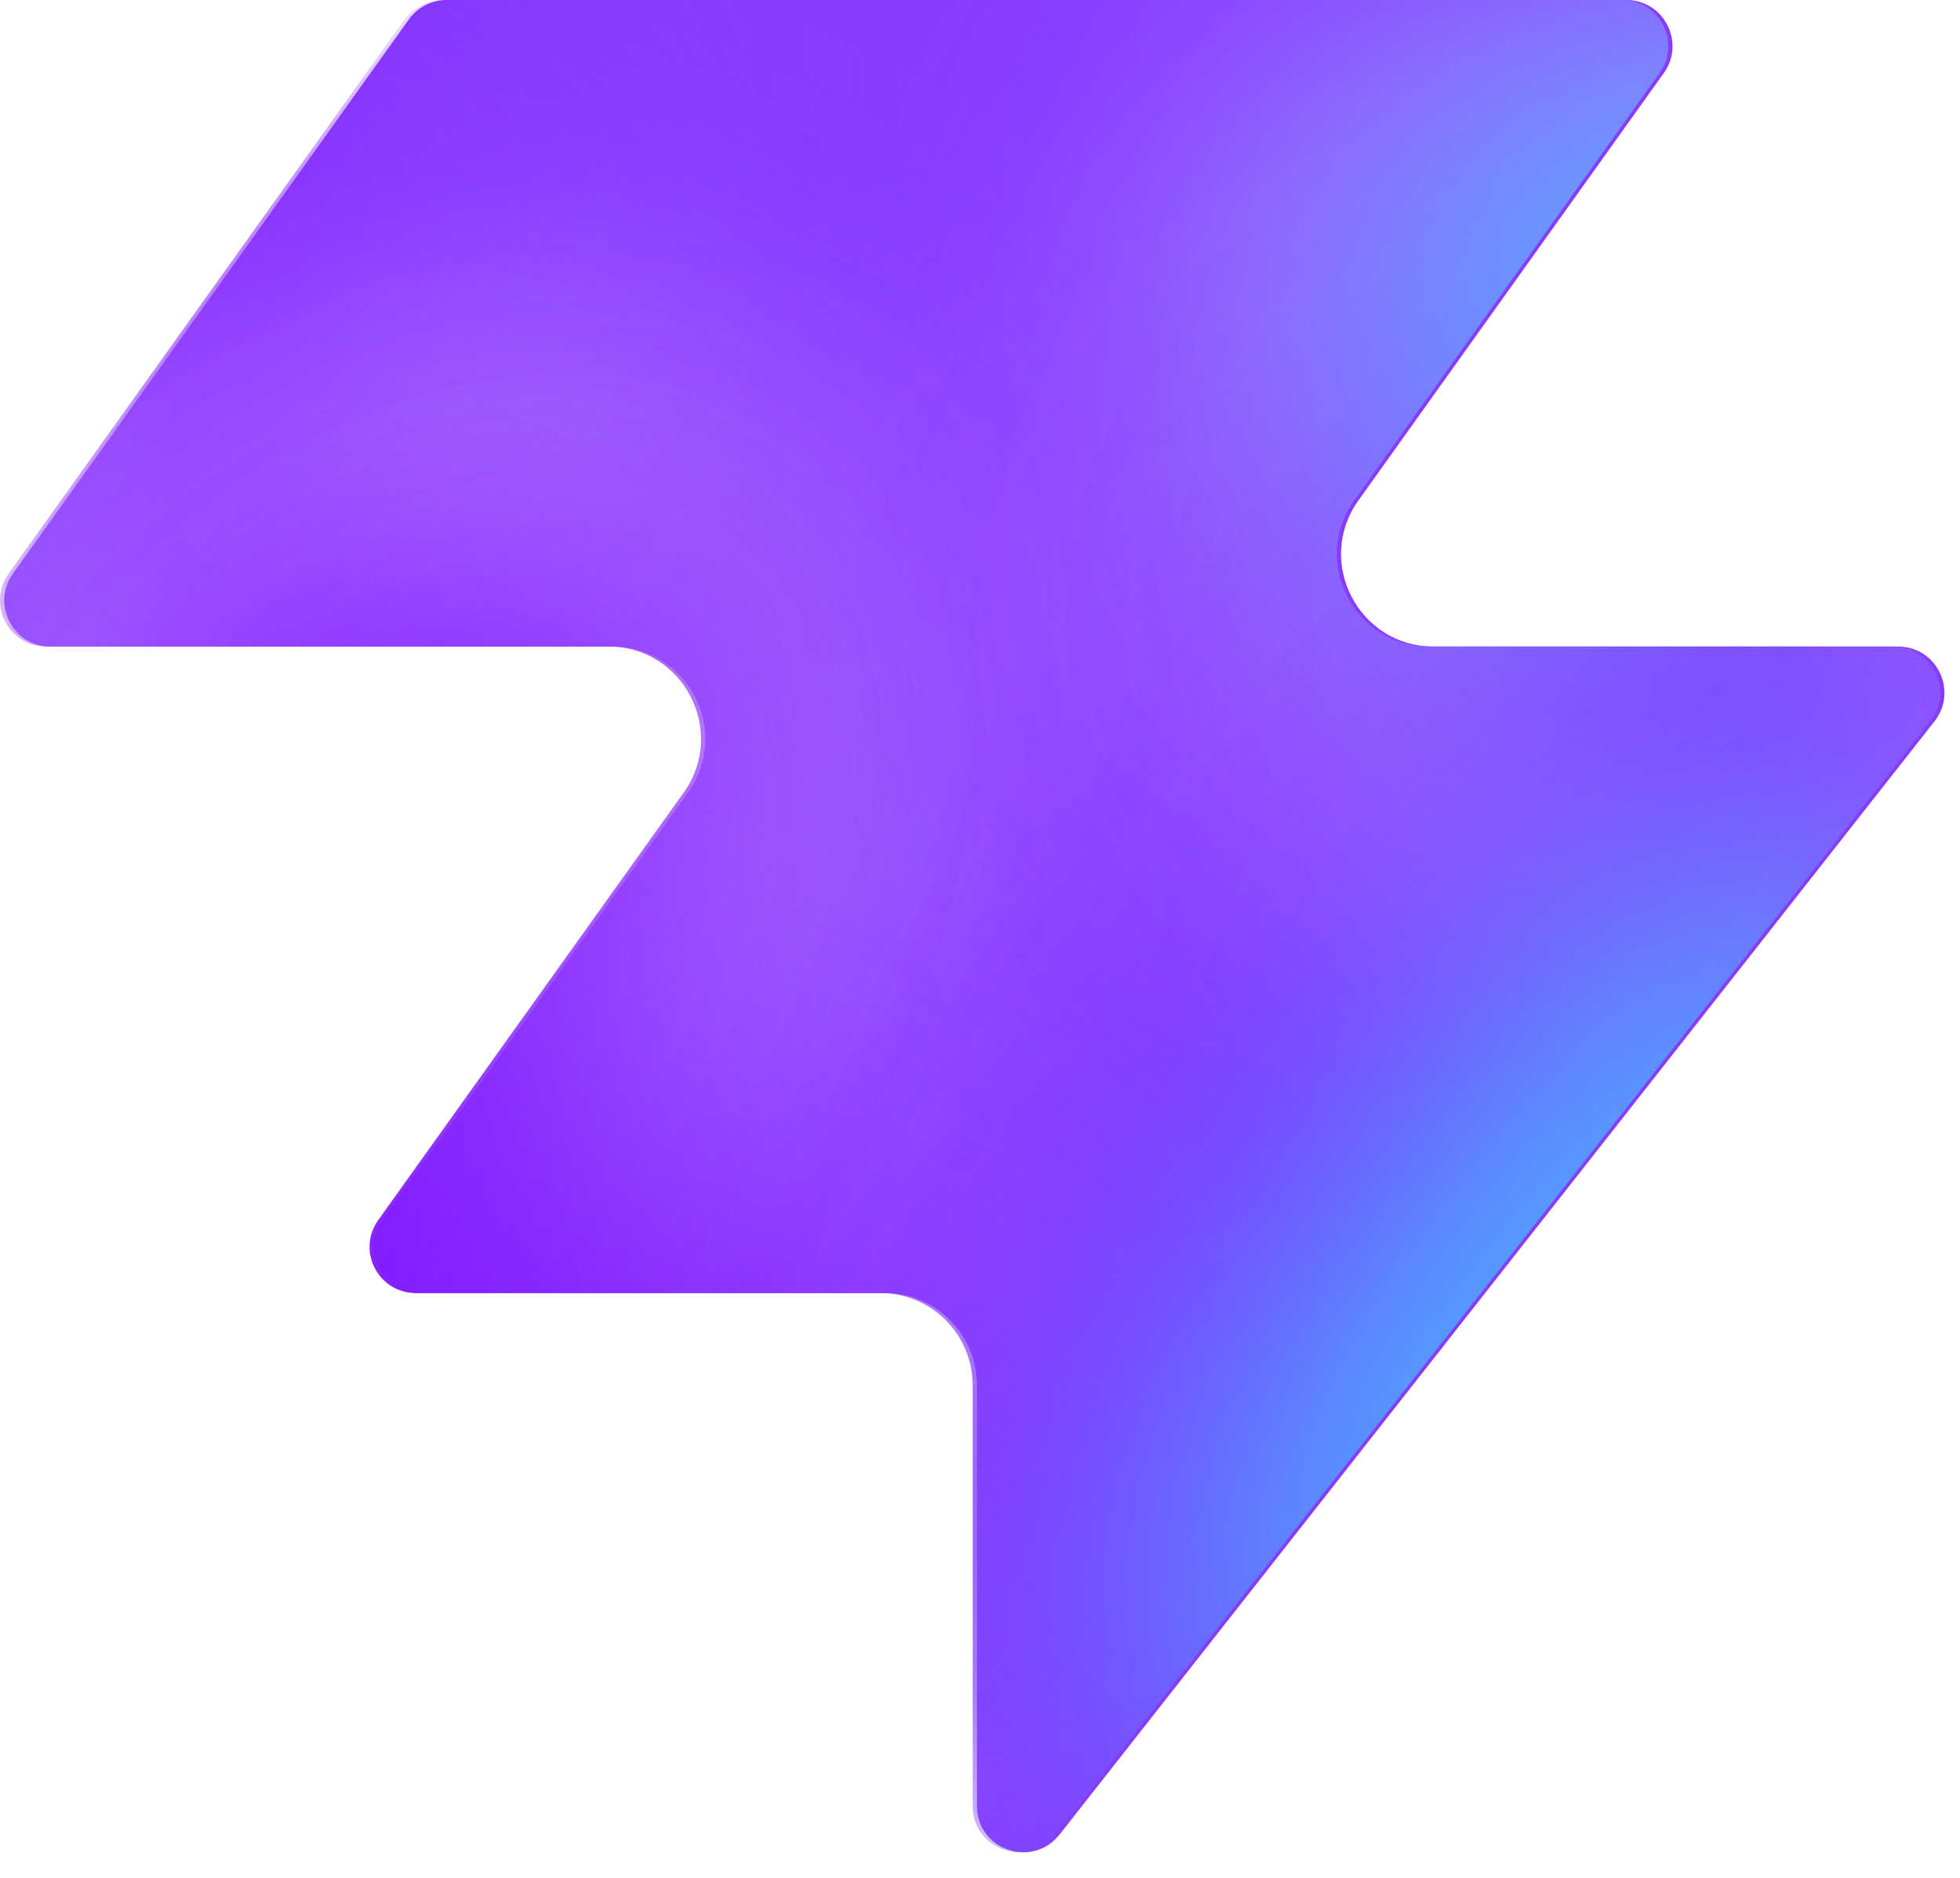
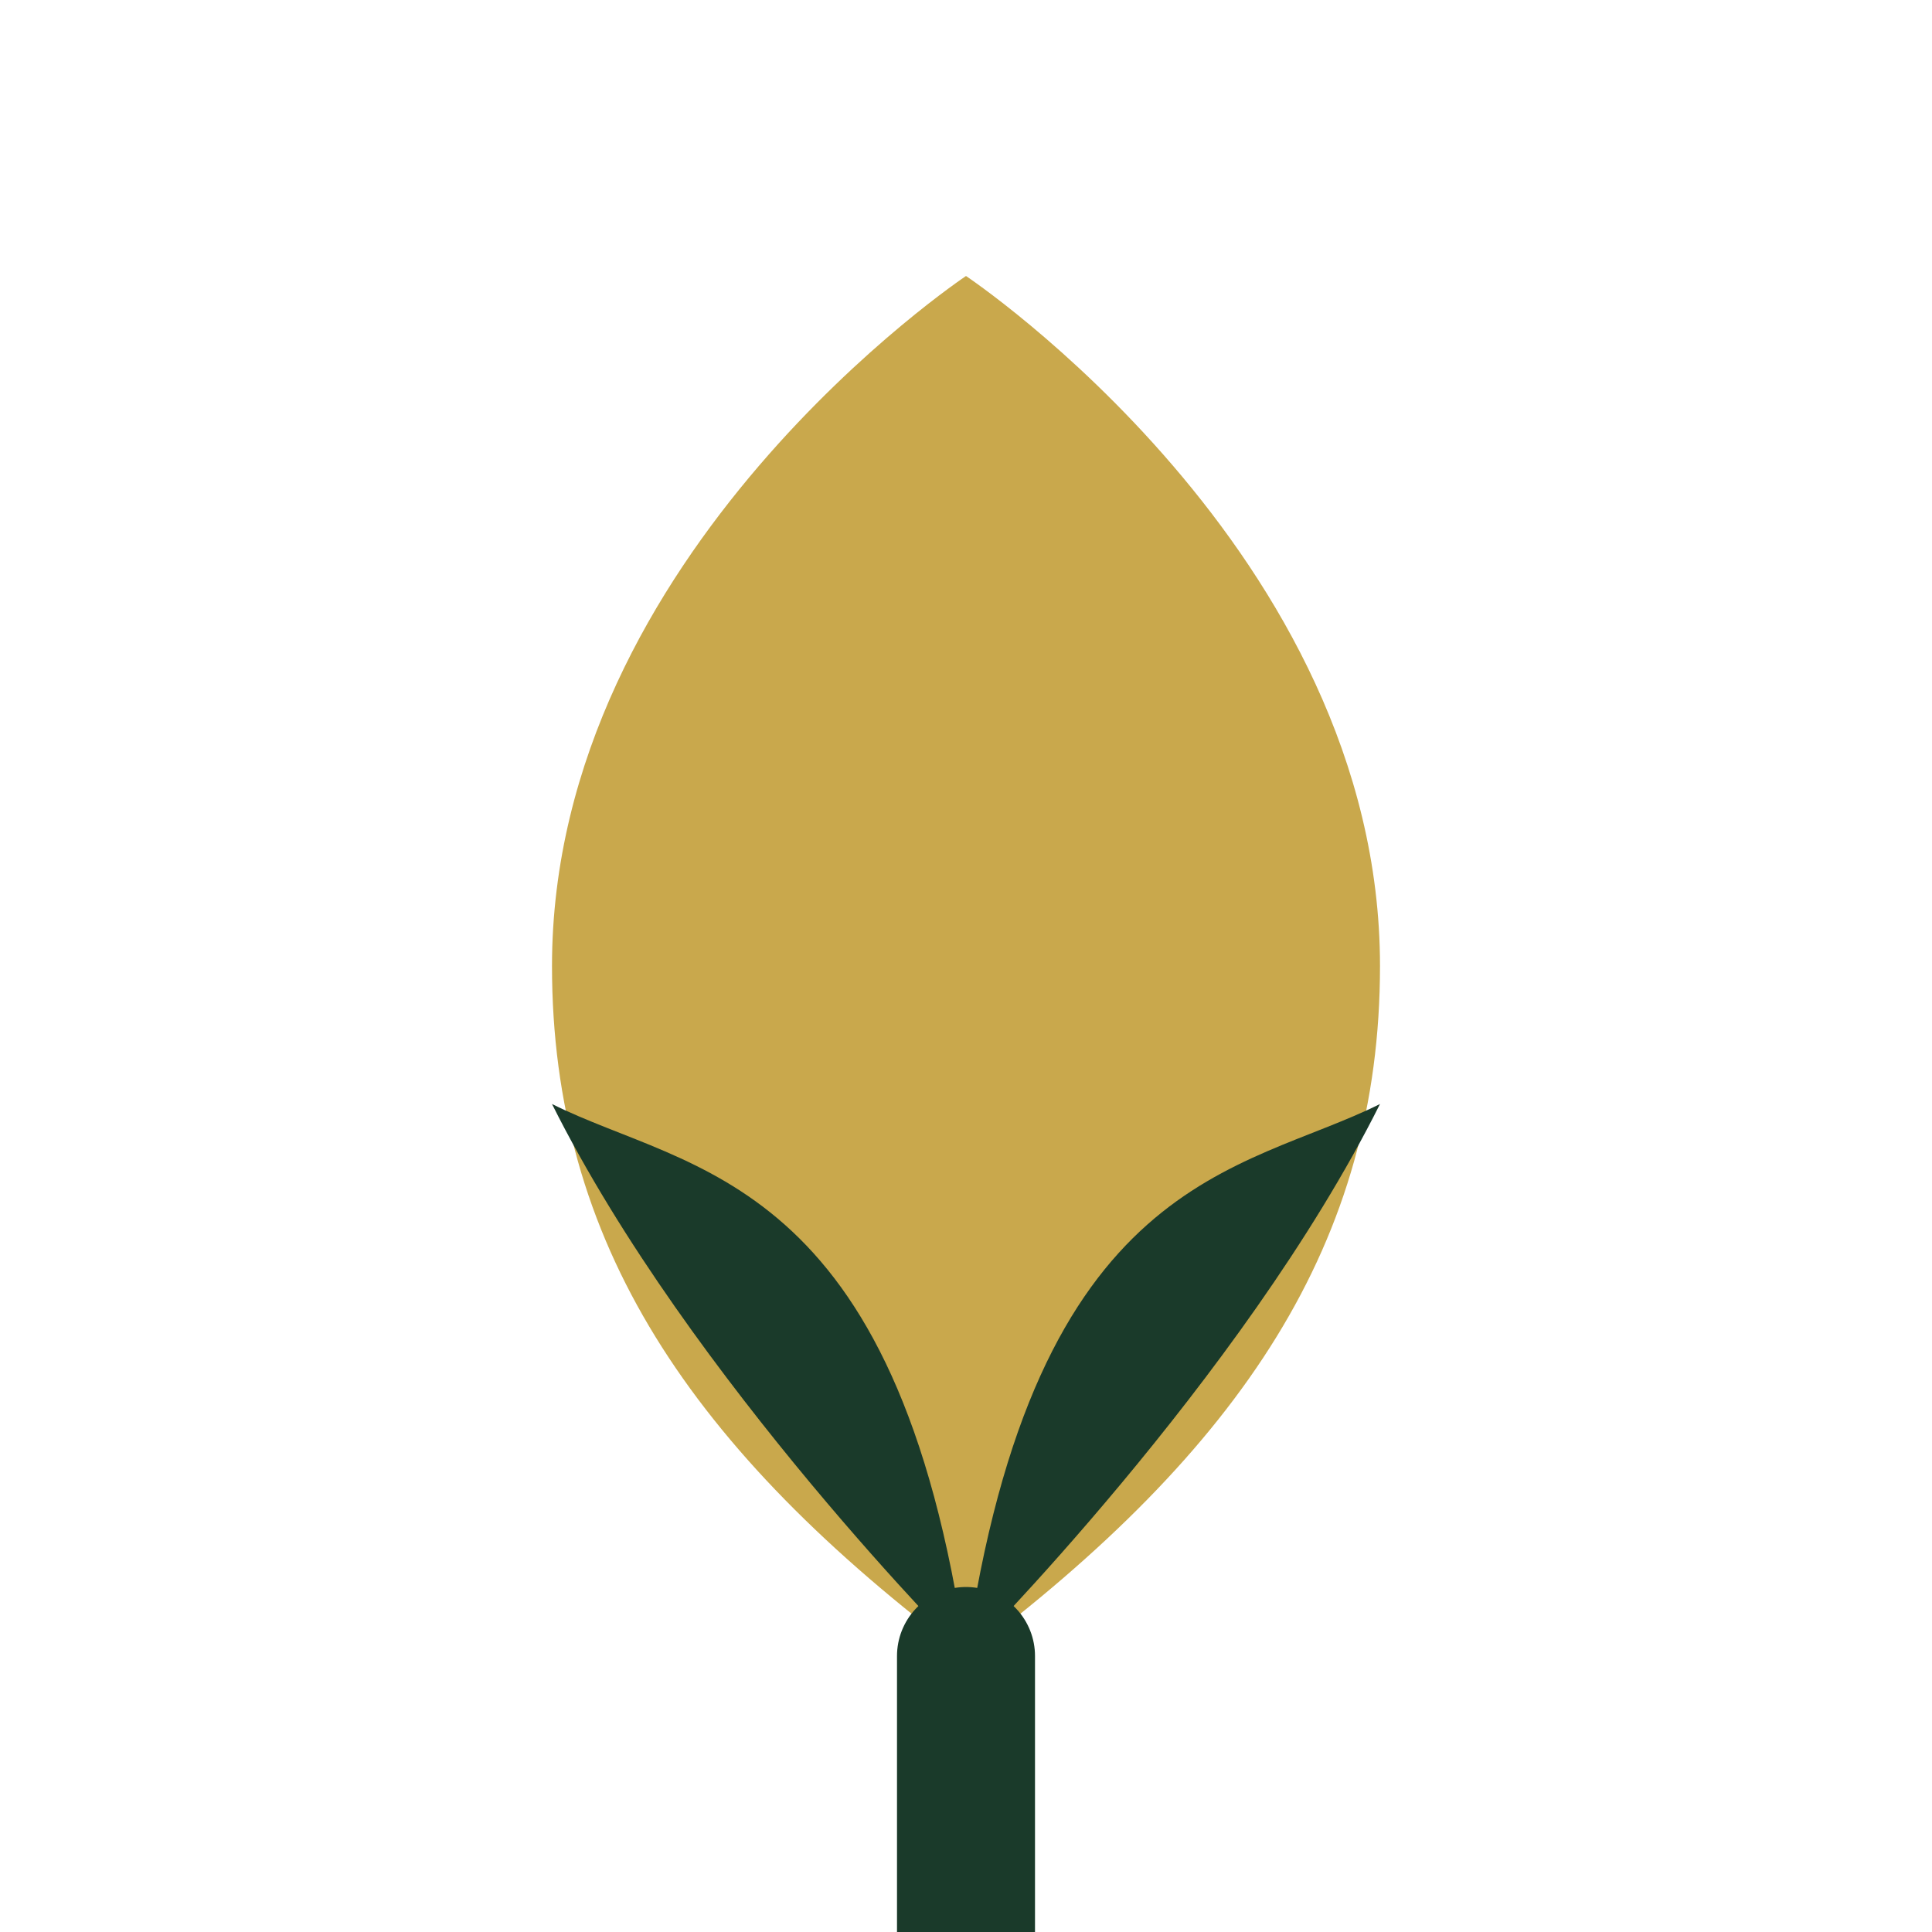
- <svg xmlns="http://www.w3.org/2000/svg" width="48" height="46" fill="none" viewBox="0 0 48 46">
-   <path fill="#863bff" d="M25.946 44.938c-.664.845-2.021.375-2.021-.698V33.937a2.26 2.26 0 0 0-2.262-2.262H10.287c-.92 0-1.456-1.04-.92-1.788l7.48-10.471c1.07-1.497 0-3.578-1.842-3.578H1.237c-.92 0-1.456-1.04-.92-1.788L10.013.474c.214-.297.556-.474.92-.474h28.894c.92 0 1.456 1.04.92 1.788l-7.48 10.471c-1.07 1.498 0 3.579 1.842 3.579h11.377c.943 0 1.473 1.088.89 1.83L25.947 44.94z" style="fill:#863bff;fill:color(display-p3 .525 .23 1);fill-opacity:1" />
-   <mask id="a" width="48" height="46" x="0" y="0" maskUnits="userSpaceOnUse" style="mask-type:alpha">
-     <path fill="#000" d="M25.842 44.938c-.664.844-2.021.375-2.021-.698V33.937a2.26 2.26 0 0 0-2.262-2.262H10.183c-.92 0-1.456-1.04-.92-1.788l7.48-10.471c1.07-1.498 0-3.579-1.842-3.579H1.133c-.92 0-1.456-1.04-.92-1.787L9.91.473c.214-.297.556-.474.92-.474h28.894c.92 0 1.456 1.04.92 1.788l-7.48 10.471c-1.07 1.498 0 3.578 1.842 3.578h11.377c.943 0 1.473 1.088.89 1.832L25.843 44.94z" style="fill:#000;fill-opacity:1" />
-   </mask>
-   <g mask="url(#a)">
-     <g filter="url(#b)">
-       <ellipse cx="5.508" cy="14.704" fill="#ede6ff" rx="5.508" ry="14.704" style="fill:#ede6ff;fill:color(display-p3 .927 .903 1);fill-opacity:1" transform="matrix(.00324 1 1 -.00324 -4.47 31.516)" />
-     </g>
-     <g filter="url(#c)">
-       <ellipse cx="10.399" cy="29.851" fill="#ede6ff" rx="10.399" ry="29.851" style="fill:#ede6ff;fill:color(display-p3 .927 .903 1);fill-opacity:1" transform="matrix(.00324 1 1 -.00324 -39.328 7.883)" />
-     </g>
-     <g filter="url(#d)">
-       <ellipse cx="5.508" cy="30.487" fill="#7e14ff" rx="5.508" ry="30.487" style="fill:#7e14ff;fill:color(display-p3 .492 .077 1);fill-opacity:1" transform="rotate(89.814 -25.913 -14.639)scale(1 -1)" />
-     </g>
-     <g filter="url(#e)">
-       <ellipse cx="5.508" cy="30.599" fill="#7e14ff" rx="5.508" ry="30.599" style="fill:#7e14ff;fill:color(display-p3 .492 .077 1);fill-opacity:1" transform="rotate(89.814 -32.644 -3.334)scale(1 -1)" />
-     </g>
-     <g filter="url(#f)">
-       <ellipse cx="5.508" cy="30.599" fill="#7e14ff" rx="5.508" ry="30.599" style="fill:#7e14ff;fill:color(display-p3 .492 .077 1);fill-opacity:1" transform="matrix(.00324 1 1 -.00324 -34.34 30.47)" />
-     </g>
-     <g filter="url(#g)">
-       <ellipse cx="14.072" cy="22.078" fill="#ede6ff" rx="14.072" ry="22.078" style="fill:#ede6ff;fill:color(display-p3 .927 .903 1);fill-opacity:1" transform="rotate(93.35 24.506 48.493)scale(-1 1)" />
-     </g>
-     <g filter="url(#h)">
-       <ellipse cx="3.47" cy="21.501" fill="#7e14ff" rx="3.47" ry="21.501" style="fill:#7e14ff;fill:color(display-p3 .492 .077 1);fill-opacity:1" transform="rotate(89.009 28.708 47.59)scale(-1 1)" />
-     </g>
-     <g filter="url(#i)">
-       <ellipse cx="3.47" cy="21.501" fill="#7e14ff" rx="3.47" ry="21.501" style="fill:#7e14ff;fill:color(display-p3 .492 .077 1);fill-opacity:1" transform="rotate(89.009 28.708 47.59)scale(-1 1)" />
-     </g>
-     <g filter="url(#j)">
-       <ellipse cx=".387" cy="8.972" fill="#7e14ff" rx="4.407" ry="29.108" style="fill:#7e14ff;fill:color(display-p3 .492 .077 1);fill-opacity:1" transform="rotate(39.51 .387 8.972)" />
-     </g>
-     <g filter="url(#k)">
-       <ellipse cx="47.523" cy="-6.092" fill="#7e14ff" rx="4.407" ry="29.108" style="fill:#7e14ff;fill:color(display-p3 .492 .077 1);fill-opacity:1" transform="rotate(37.892 47.523 -6.092)" />
-     </g>
-     <g filter="url(#l)">
-       <ellipse cx="41.412" cy="6.333" fill="#47bfff" rx="5.971" ry="9.665" style="fill:#47bfff;fill:color(display-p3 .28 .748 1);fill-opacity:1" transform="rotate(37.892 41.412 6.333)" />
-     </g>
-     <g filter="url(#m)">
-       <ellipse cx="-1.879" cy="38.332" fill="#7e14ff" rx="4.407" ry="29.108" style="fill:#7e14ff;fill:color(display-p3 .492 .077 1);fill-opacity:1" transform="rotate(37.892 -1.88 38.332)" />
-     </g>
-     <g filter="url(#n)">
-       <ellipse cx="-1.879" cy="38.332" fill="#7e14ff" rx="4.407" ry="29.108" style="fill:#7e14ff;fill:color(display-p3 .492 .077 1);fill-opacity:1" transform="rotate(37.892 -1.88 38.332)" />
-     </g>
-     <g filter="url(#o)">
-       <ellipse cx="35.651" cy="29.907" fill="#7e14ff" rx="4.407" ry="29.108" style="fill:#7e14ff;fill:color(display-p3 .492 .077 1);fill-opacity:1" transform="rotate(37.892 35.651 29.907)" />
-     </g>
-     <g filter="url(#p)">
-       <ellipse cx="38.418" cy="32.4" fill="#47bfff" rx="5.971" ry="15.297" style="fill:#47bfff;fill:color(display-p3 .28 .748 1);fill-opacity:1" transform="rotate(37.892 38.418 32.4)" />
-     </g>
-   </g>
-   <defs>
-     <filter id="b" width="60.045" height="41.654" x="-19.77" y="16.149" color-interpolation-filters="sRGB" filterUnits="userSpaceOnUse">
-       <feFlood flood-opacity="0" result="BackgroundImageFix" />
-       <feBlend in="SourceGraphic" in2="BackgroundImageFix" result="shape" />
-       <feGaussianBlur result="effect1_foregroundBlur_2002_17158" stdDeviation="7.659" />
-     </filter>
-     <filter id="c" width="90.34" height="51.437" x="-54.613" y="-7.533" color-interpolation-filters="sRGB" filterUnits="userSpaceOnUse">
-       <feFlood flood-opacity="0" result="BackgroundImageFix" />
-       <feBlend in="SourceGraphic" in2="BackgroundImageFix" result="shape" />
-       <feGaussianBlur result="effect1_foregroundBlur_2002_17158" stdDeviation="7.659" />
-     </filter>
-     <filter id="d" width="79.355" height="29.4" x="-49.64" y="2.03" color-interpolation-filters="sRGB" filterUnits="userSpaceOnUse">
-       <feFlood flood-opacity="0" result="BackgroundImageFix" />
-       <feBlend in="SourceGraphic" in2="BackgroundImageFix" result="shape" />
-       <feGaussianBlur result="effect1_foregroundBlur_2002_17158" stdDeviation="4.596" />
-     </filter>
-     <filter id="e" width="79.579" height="29.4" x="-45.045" y="20.029" color-interpolation-filters="sRGB" filterUnits="userSpaceOnUse">
-       <feFlood flood-opacity="0" result="BackgroundImageFix" />
-       <feBlend in="SourceGraphic" in2="BackgroundImageFix" result="shape" />
-       <feGaussianBlur result="effect1_foregroundBlur_2002_17158" stdDeviation="4.596" />
-     </filter>
-     <filter id="f" width="79.579" height="29.4" x="-43.513" y="21.178" color-interpolation-filters="sRGB" filterUnits="userSpaceOnUse">
-       <feFlood flood-opacity="0" result="BackgroundImageFix" />
-       <feBlend in="SourceGraphic" in2="BackgroundImageFix" result="shape" />
-       <feGaussianBlur result="effect1_foregroundBlur_2002_17158" stdDeviation="4.596" />
-     </filter>
-     <filter id="g" width="74.749" height="58.852" x="15.756" y="-17.901" color-interpolation-filters="sRGB" filterUnits="userSpaceOnUse">
-       <feFlood flood-opacity="0" result="BackgroundImageFix" />
-       <feBlend in="SourceGraphic" in2="BackgroundImageFix" result="shape" />
-       <feGaussianBlur result="effect1_foregroundBlur_2002_17158" stdDeviation="7.659" />
-     </filter>
-     <filter id="h" width="61.377" height="25.362" x="23.548" y="2.284" color-interpolation-filters="sRGB" filterUnits="userSpaceOnUse">
-       <feFlood flood-opacity="0" result="BackgroundImageFix" />
-       <feBlend in="SourceGraphic" in2="BackgroundImageFix" result="shape" />
-       <feGaussianBlur result="effect1_foregroundBlur_2002_17158" stdDeviation="4.596" />
-     </filter>
-     <filter id="i" width="61.377" height="25.362" x="23.548" y="2.284" color-interpolation-filters="sRGB" filterUnits="userSpaceOnUse">
-       <feFlood flood-opacity="0" result="BackgroundImageFix" />
-       <feBlend in="SourceGraphic" in2="BackgroundImageFix" result="shape" />
-       <feGaussianBlur result="effect1_foregroundBlur_2002_17158" stdDeviation="4.596" />
-     </filter>
-     <filter id="j" width="56.045" height="63.649" x="-27.636" y="-22.853" color-interpolation-filters="sRGB" filterUnits="userSpaceOnUse">
-       <feFlood flood-opacity="0" result="BackgroundImageFix" />
-       <feBlend in="SourceGraphic" in2="BackgroundImageFix" result="shape" />
-       <feGaussianBlur result="effect1_foregroundBlur_2002_17158" stdDeviation="4.596" />
-     </filter>
-     <filter id="k" width="54.814" height="64.646" x="20.116" y="-38.415" color-interpolation-filters="sRGB" filterUnits="userSpaceOnUse">
-       <feFlood flood-opacity="0" result="BackgroundImageFix" />
-       <feBlend in="SourceGraphic" in2="BackgroundImageFix" result="shape" />
-       <feGaussianBlur result="effect1_foregroundBlur_2002_17158" stdDeviation="4.596" />
-     </filter>
-     <filter id="l" width="33.541" height="35.313" x="24.641" y="-11.323" color-interpolation-filters="sRGB" filterUnits="userSpaceOnUse">
-       <feFlood flood-opacity="0" result="BackgroundImageFix" />
-       <feBlend in="SourceGraphic" in2="BackgroundImageFix" result="shape" />
-       <feGaussianBlur result="effect1_foregroundBlur_2002_17158" stdDeviation="4.596" />
-     </filter>
-     <filter id="m" width="54.814" height="64.646" x="-29.286" y="6.009" color-interpolation-filters="sRGB" filterUnits="userSpaceOnUse">
-       <feFlood flood-opacity="0" result="BackgroundImageFix" />
-       <feBlend in="SourceGraphic" in2="BackgroundImageFix" result="shape" />
-       <feGaussianBlur result="effect1_foregroundBlur_2002_17158" stdDeviation="4.596" />
-     </filter>
-     <filter id="n" width="54.814" height="64.646" x="-29.286" y="6.009" color-interpolation-filters="sRGB" filterUnits="userSpaceOnUse">
-       <feFlood flood-opacity="0" result="BackgroundImageFix" />
-       <feBlend in="SourceGraphic" in2="BackgroundImageFix" result="shape" />
-       <feGaussianBlur result="effect1_foregroundBlur_2002_17158" stdDeviation="4.596" />
-     </filter>
-     <filter id="o" width="54.814" height="64.646" x="8.244" y="-2.416" color-interpolation-filters="sRGB" filterUnits="userSpaceOnUse">
-       <feFlood flood-opacity="0" result="BackgroundImageFix" />
-       <feBlend in="SourceGraphic" in2="BackgroundImageFix" result="shape" />
-       <feGaussianBlur result="effect1_foregroundBlur_2002_17158" stdDeviation="4.596" />
-     </filter>
-     <filter id="p" width="39.409" height="43.623" x="18.713" y="10.588" color-interpolation-filters="sRGB" filterUnits="userSpaceOnUse">
-       <feFlood flood-opacity="0" result="BackgroundImageFix" />
-       <feBlend in="SourceGraphic" in2="BackgroundImageFix" result="shape" />
-       <feGaussianBlur result="effect1_foregroundBlur_2002_17158" stdDeviation="4.596" />
-     </filter>
-   </defs>
+ <svg xmlns="http://www.w3.org/2000/svg" viewBox="0 0 28 28" fill="none">
+   <path d="M14 4 C14 4 8 8 8 14 C8 18 10 21 14 24 C18 21 20 18 20 14 C20 8 14 4 14 4Z" fill="#c9a84c" />
+   <path d="M14 24 C14 24 10 20 8 16 C10 17 13 17 14 24Z" fill="#1a3a2a" />
+   <path d="M14 24 C14 24 18 20 20 16 C18 17 15 17 14 24Z" fill="#1a3a2a" />
+   <line x1="14" y1="24" x2="14" y2="28" stroke="#1a3a2a" stroke-width="2" stroke-linecap="round" />
</svg>
